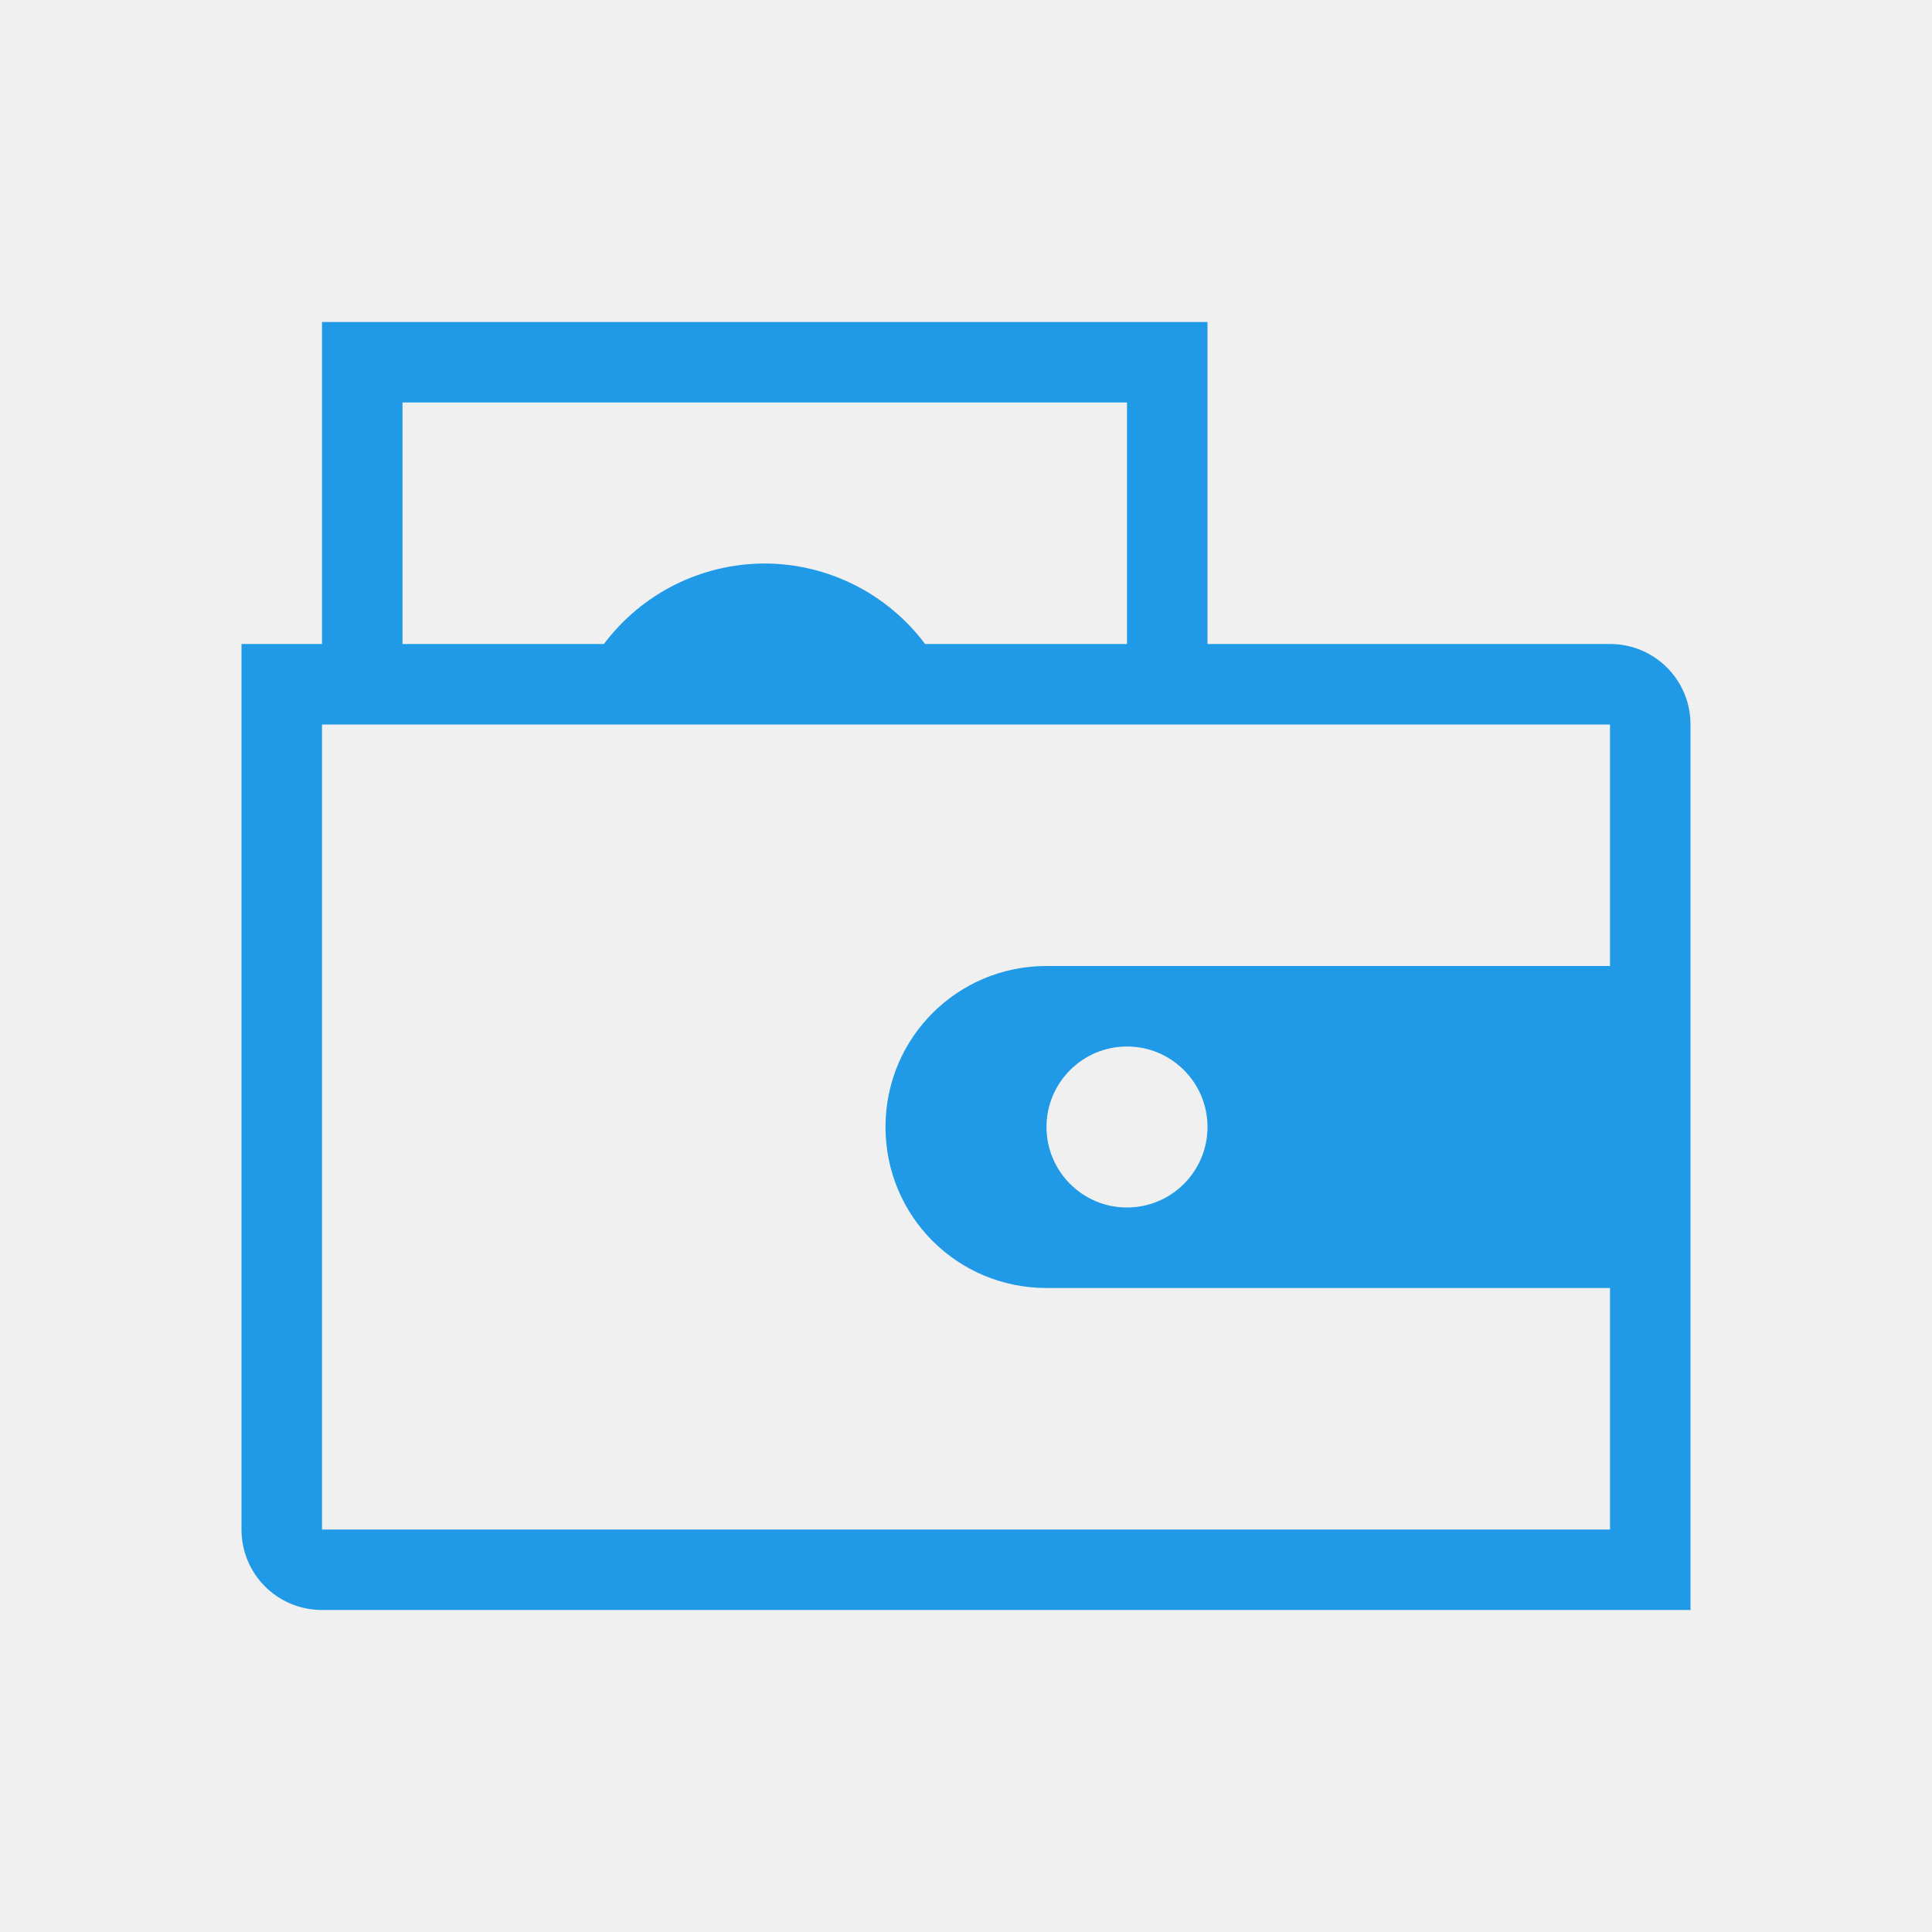
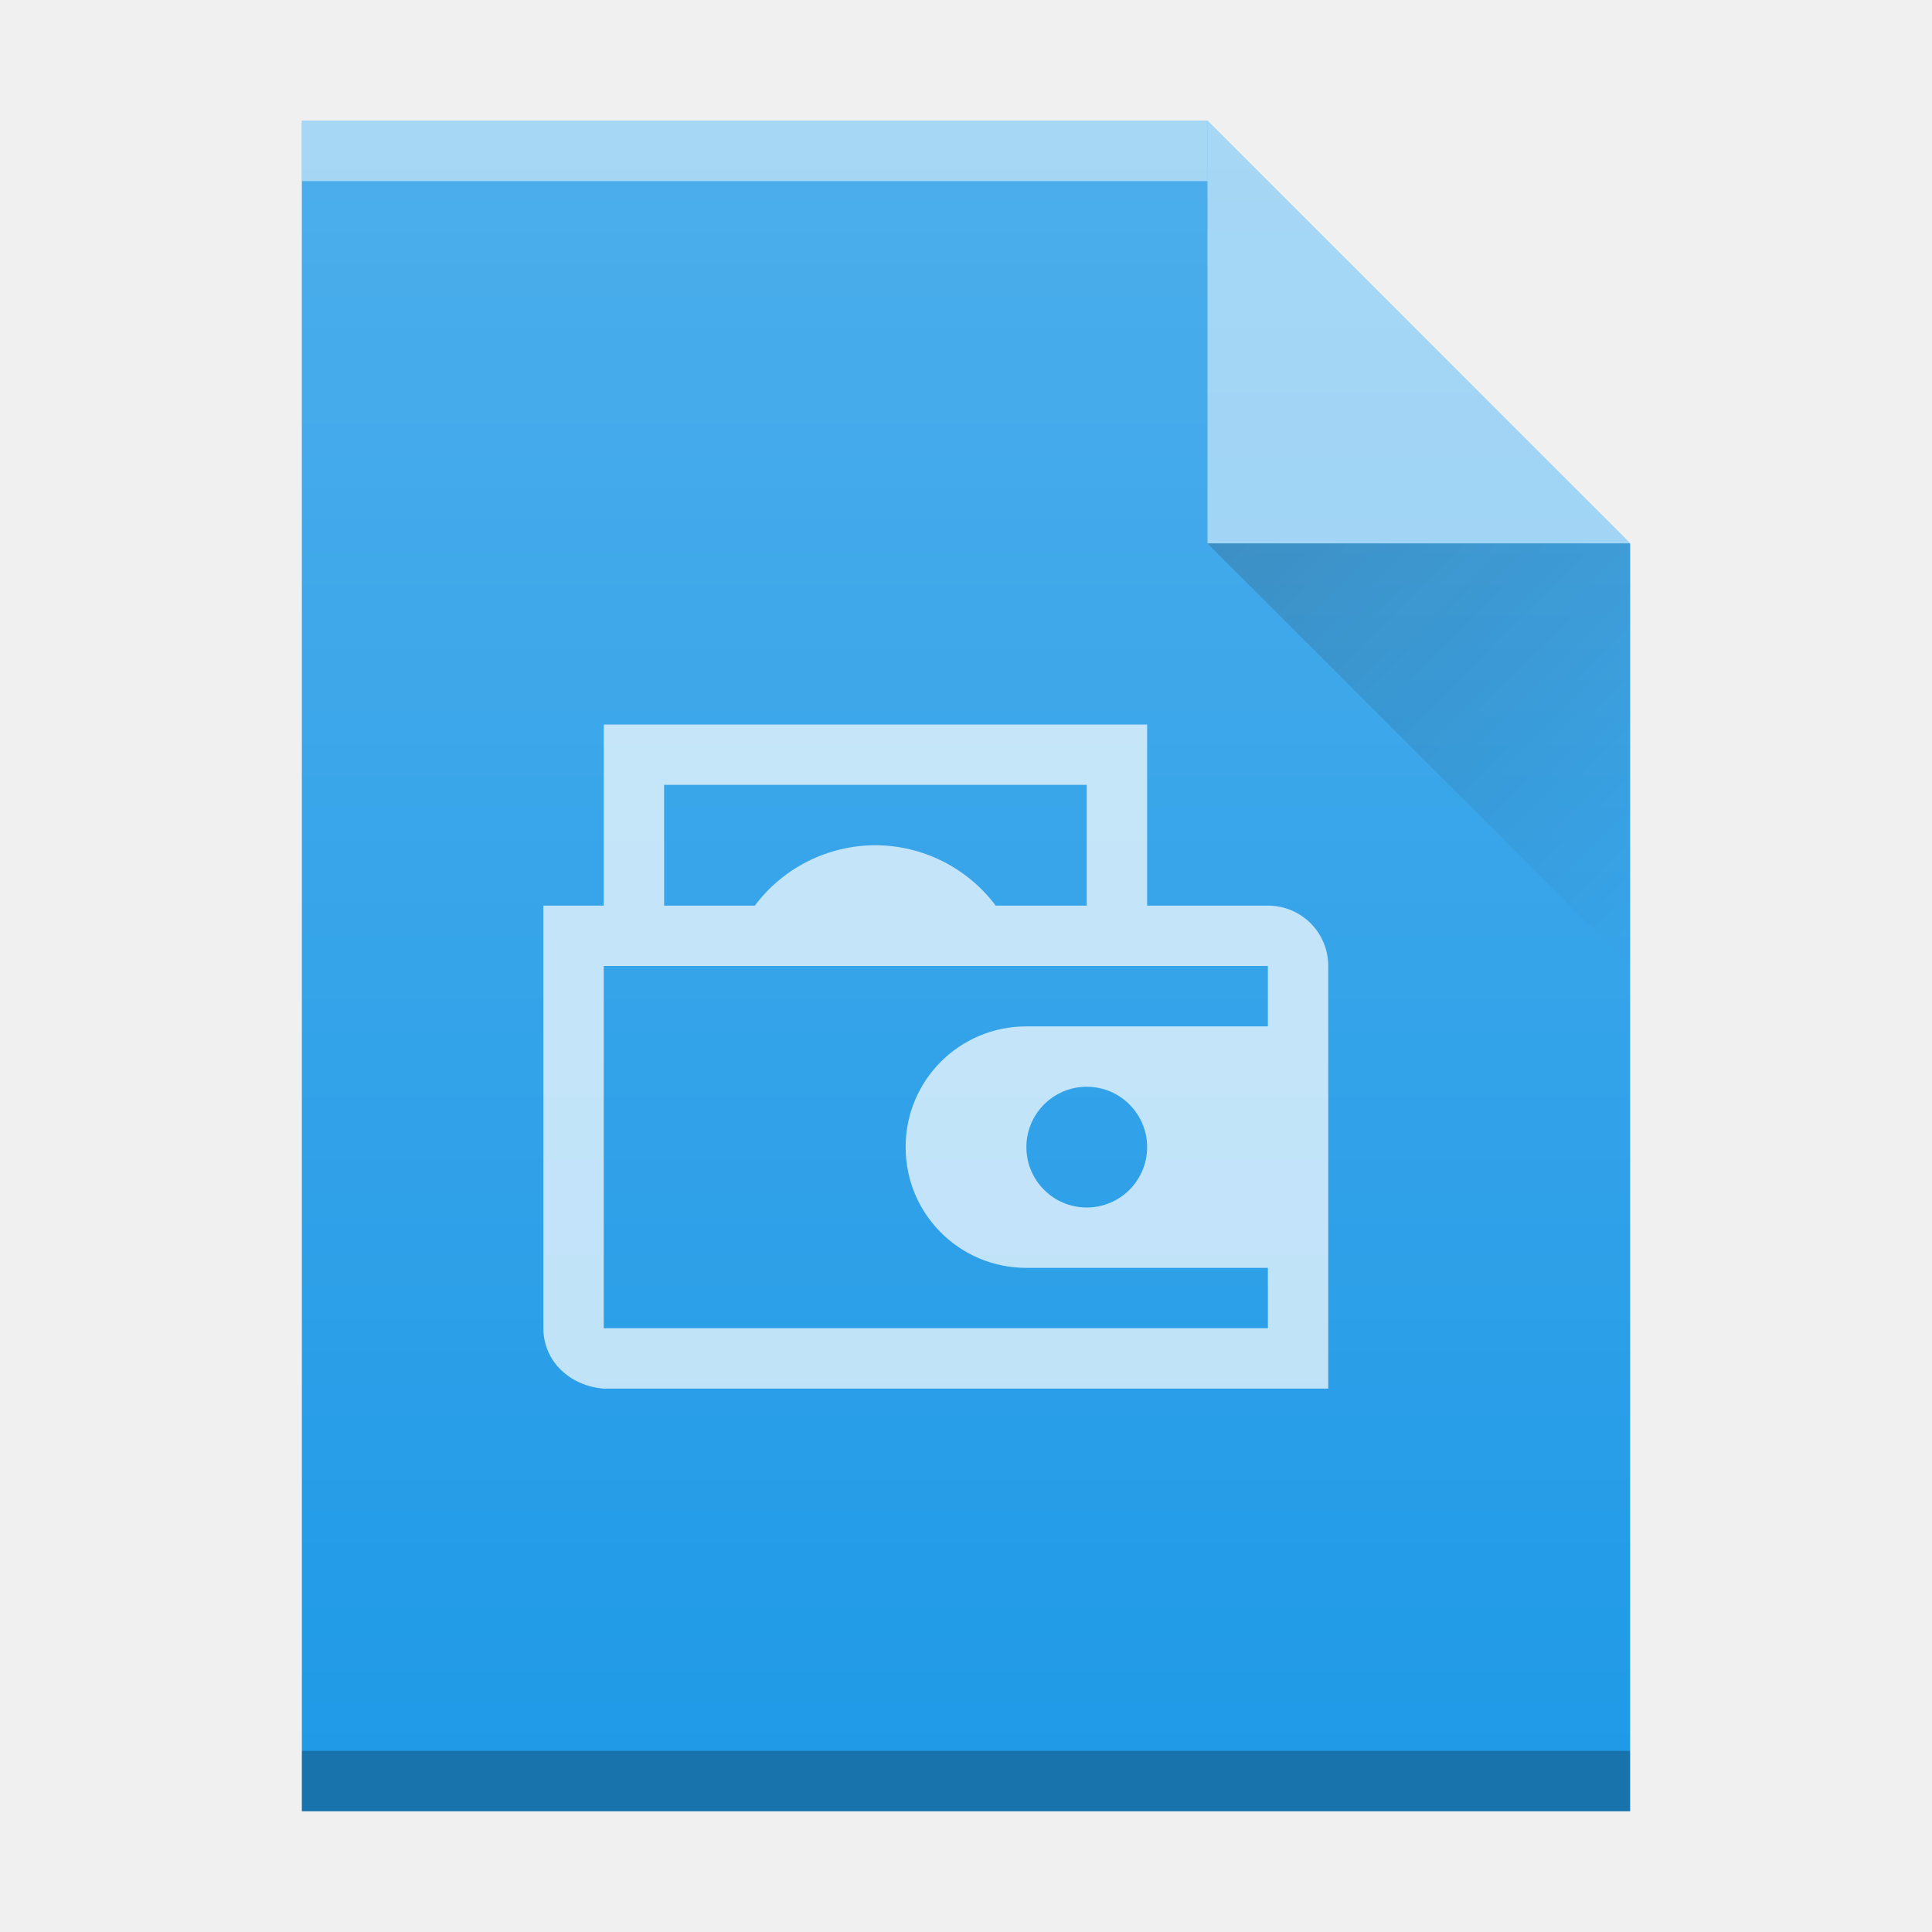
- <svg xmlns="http://www.w3.org/2000/svg" version="1.1" viewBox="0 0 24 24" width="24" height="24">
-   <g transform="translate(1,1)">
-     <path d="m3 3v4h-1v11c0 0.554 0.446 1 1 1h17v-11c0-0.554-0.446-1-1-1h-5v-4zm1 1h9v3h-2.508c-0.47-0.627-1.208-0.998-1.992-1-0.786 6.144e-4 -1.526 0.371-1.998 1h-2.502zm-1 4h16v3h-7c-1.108 0-2 0.892-2 2s0.892 2 2 2h7v3h-16zm10 4c0.552 0 1 0.448 1 1s-0.448 1-1 1-1-0.448-1-1 0.448-1 1-1z" fill="#209ae7" />
+ <svg xmlns="http://www.w3.org/2000/svg" xmlns:xlink="http://www.w3.org/1999/xlink" version="1.1" viewBox="0 0 32 32">
+   <defs>
+     <linearGradient id="a" x2="0" y1="392.36" y2="365.36" gradientTransform="translate(309.57,152.44)" gradientUnits="userSpaceOnUse">
+       <stop stop-color="#fff" stop-opacity="0" offset="0" />
+       <stop stop-color="#fff" stop-opacity=".2" offset="1" />
+     </linearGradient>
+     <linearGradient id="b" x1="47" x2="54" y1="17" y2="24" gradientTransform="translate(357.57 507.8)" gradientUnits="userSpaceOnUse">
+       <stop stop-color="#060606" offset="0" />
+       <stop stop-opacity="0" offset="1" />
+     </linearGradient>
+     <path id="c" d="m389.57 545.8v-28h15l7 7v21h-14z" />
+   </defs>
+   <g transform="translate(-384.57-515.8)">
+     <g color="#000000" color-rendering="auto" image-rendering="auto" shape-rendering="auto" text-rendering="auto">
+       <use fill="#209ae7" xlink:href="#c" />
+       <g transform="scale(1-1)">
+         <rect x="389.57" y="-518.8" width="15" height="1" fill="#fff" opacity=".5" />
+         <rect x="389.57" y="-545.8" width="22" height="1" opacity=".25" />
+       </g>
+       <path d="m411.57 524.8-7-7v7z" fill="#fff" fill-rule="evenodd" opacity=".5" />
+     </g>
+     <path d="m404.57 524.8 7 7v-7z" fill="url(#b)" fill-rule="evenodd" opacity=".2" />
+     <use width="100%" height="100%" fill="url(#a)" xlink:href="#c" />
  </g>
+   <path class="ColorScheme-Text" d="m10 12v3h-1v7c0 0.554 0.448 0.958 1 1h12v-7c0-0.554-0.446-1-1-1h-2v-3zm1 1h7v2h-1.508c-0.47-0.627-1.208-0.998-1.992-1-0.786 6.15e-4 -1.526 0.371-1.998 1h-1.502zm-1 3h11v1h-4c-1.108 0-2 0.892-2 2s0.892 2 2 2h4v1h-11zm8 2c0.552 0 1 0.448 1 1s-0.448 1-1 1-1-0.448-1-1 0.448-1 1-1z" fill="#fff" fill-opacity=".941" opacity=".75" />
</svg>
